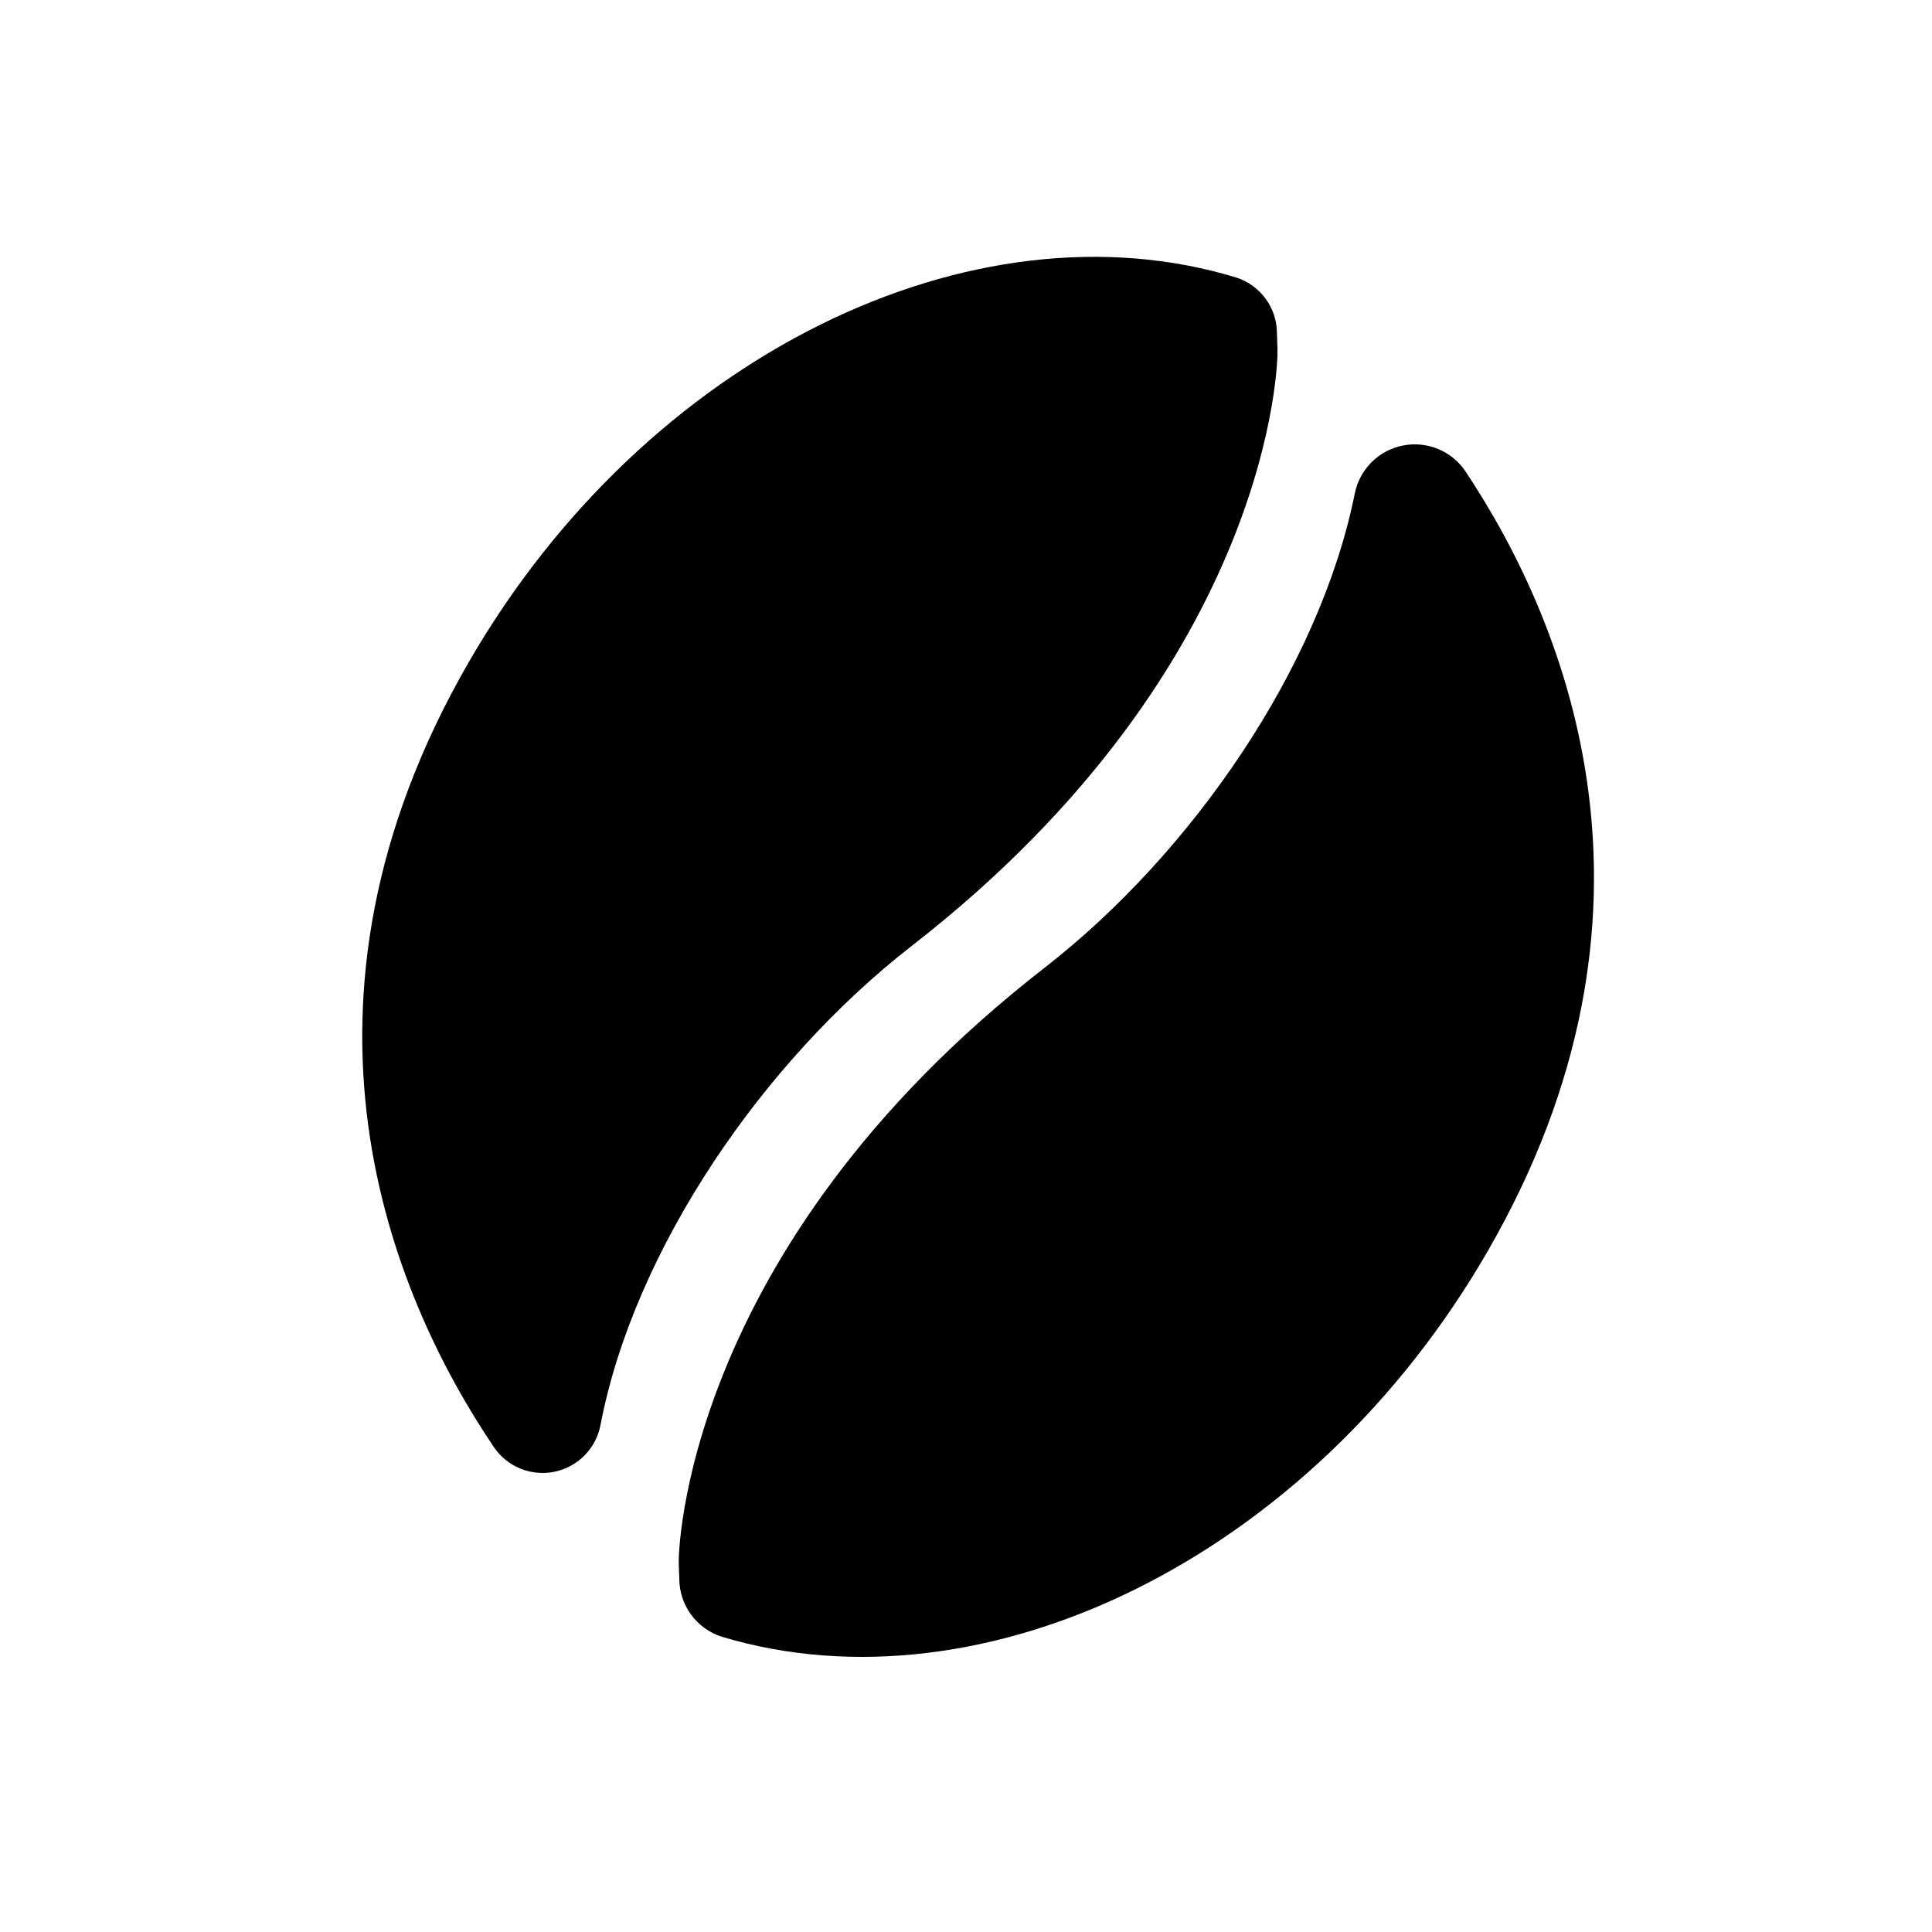
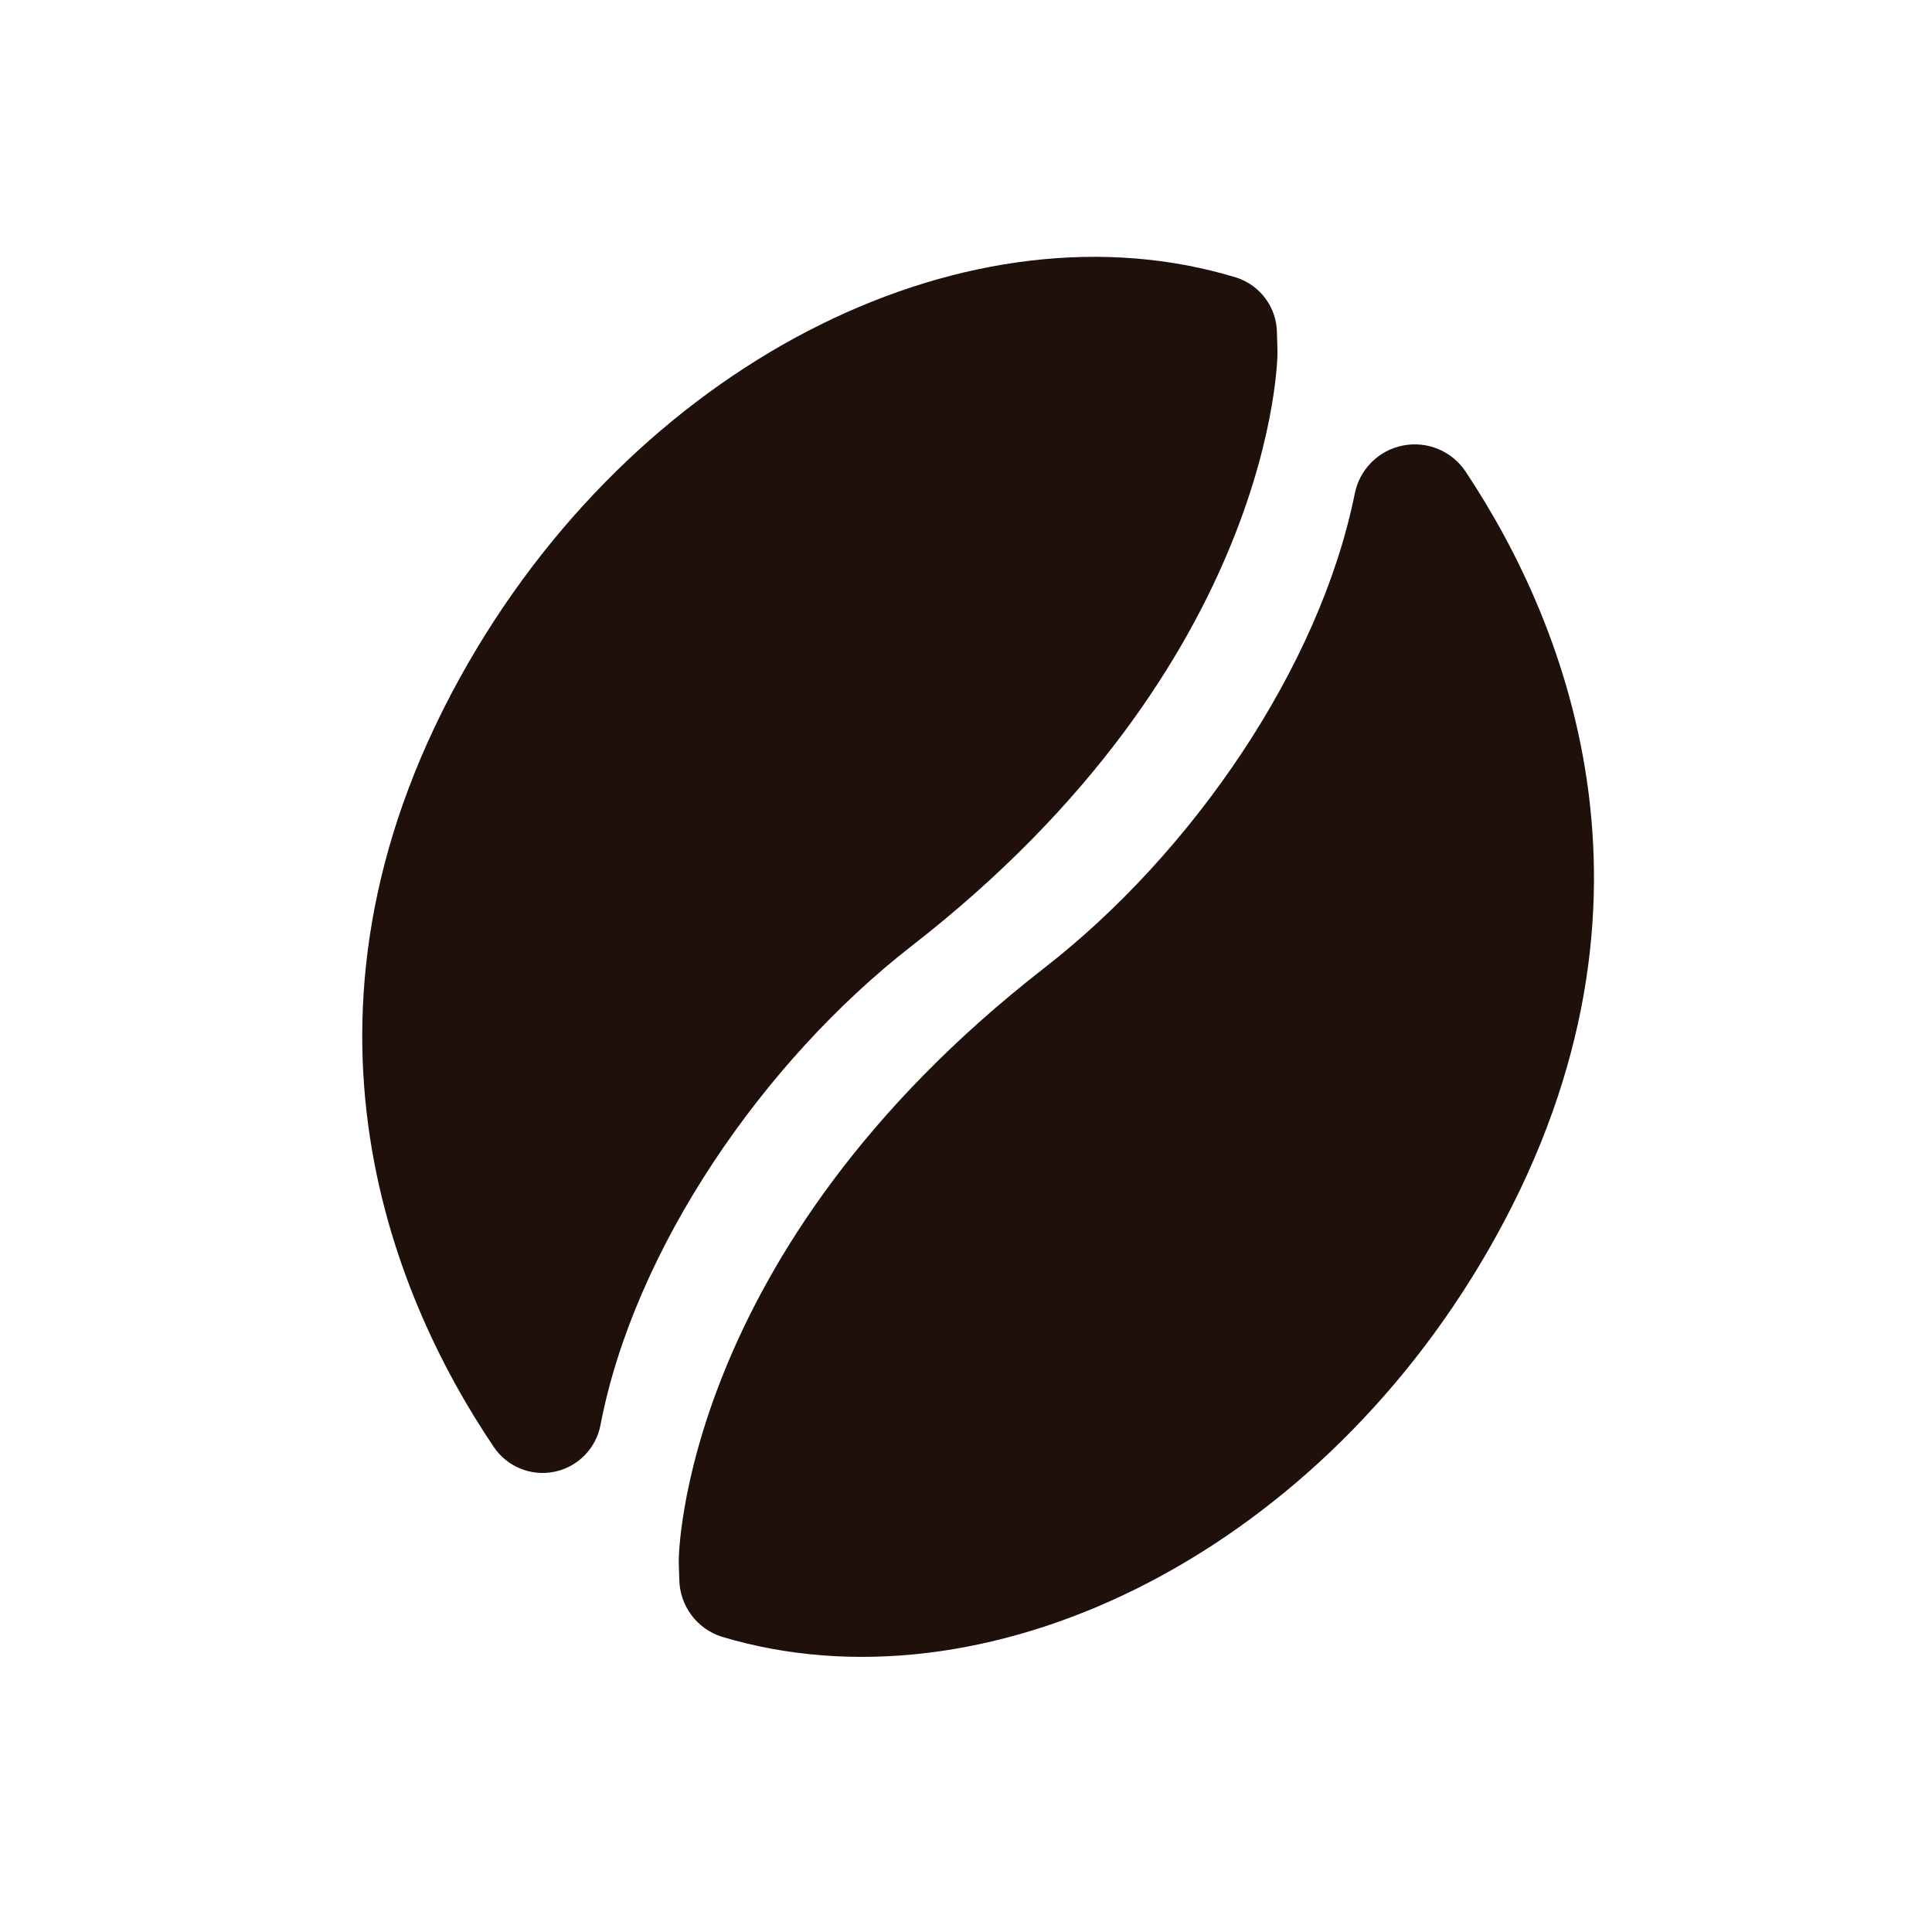
- <svg xmlns="http://www.w3.org/2000/svg" fill="#000000" width="800px" height="800px" viewBox="0 0 64 64" version="1.1" xml:space="preserve" style="fill-rule:evenodd;clip-rule:evenodd;stroke-linejoin:round;stroke-miterlimit:2;">
+ <svg xmlns="http://www.w3.org/2000/svg" fill="#1f100b" width="800px" height="800px" viewBox="0 0 64 64" version="1.1" xml:space="preserve" style="fill-rule:evenodd;clip-rule:evenodd;stroke-linejoin:round;stroke-miterlimit:2;">
  <g transform="matrix(1,0,0,1,-1152,-256)">
    <rect id="Icons" x="0" y="0" width="1280" height="800" style="fill:none;" />
    <g id="Icons1">
      <g id="Strike">
            </g>
      <g id="H1">
            </g>
      <g id="H2">
            </g>
      <g id="H3">
            </g>
      <g id="list-ul">
            </g>
      <g id="hamburger-1">
            </g>
      <g id="hamburger-2">
            </g>
      <g id="list-ol">
            </g>
      <g id="list-task">
            </g>
      <g id="trash">
            </g>
      <g id="vertical-menu">
            </g>
      <g id="horizontal-menu">
            </g>
      <g id="sidebar-2">
            </g>
      <g id="Pen">
            </g>
      <g id="Pen1">
            </g>
      <g id="clock">
            </g>
      <g id="external-link">
            </g>
      <g id="hr">
            </g>
      <g id="info">
            </g>
      <g id="warning">
            </g>
      <g id="plus-circle">
            </g>
      <g id="minus-circle">
            </g>
      <g id="vue">
            </g>
      <g id="cog">
            </g>
      <g id="logo">
            </g>
      <g id="radio-check">
            </g>
      <g id="eye-slash">
            </g>
      <g id="eye">
            </g>
      <g id="toggle-off">
            </g>
      <g id="shredder">
            </g>
      <g id="spinner--loading--dots-">
            </g>
      <g id="react">
            </g>
      <g id="check-selected">
            </g>
      <g id="turn-off">
            </g>
      <g id="code-block">
            </g>
      <g id="user">
            </g>
      <g id="coffee-bean">
            </g>
      <g transform="matrix(0.638317,0.368532,-0.368532,0.638317,785.021,-208.975)">
        <g id="coffee-beans">
          <g id="coffee-bean1">
                    </g>
        </g>
      </g>
      <g id="coffee-bean-filled" transform="matrix(0.866025,0.5,-0.5,0.866025,717.879,-387.292)">
        <g transform="matrix(1,0,0,1,0,-0.699553)">
          <path d="M737.673,328.231C738.494,328.056 739.334,328.427 739.757,329.152C739.955,329.463 740.106,329.722 740.106,329.722C740.106,329.722 745.206,338.581 739.429,352.782C737.079,358.559 736.492,366.083 738.435,371.679C738.697,372.426 738.482,373.258 737.89,373.784C737.298,374.31 736.447,374.426 735.735,374.077C730.192,371.375 722.028,365.058 722.021,352C722.015,340.226 728.812,330.279 737.673,328.231Z" />
        </g>
        <g transform="matrix(-1,0,0,-1,1483.03,703.293)">
          <path d="M737.609,328.246C738.465,328.06 739.344,328.446 739.785,329.203C739.97,329.49 740.106,329.722 740.106,329.722C740.106,329.722 745.206,338.581 739.429,352.782C737.1,358.507 736.503,365.948 738.383,371.527C738.646,372.304 738.415,373.164 737.796,373.703C737.177,374.243 736.294,374.356 735.56,373.989C730.02,371.241 722.028,364.92 722.021,352C722.016,340.255 728.779,330.328 737.609,328.246Z" />
        </g>
      </g>
      <g transform="matrix(0.638317,0.368532,-0.368532,0.638317,913.062,-208.975)">
        <g id="coffee-beans-filled">
          <g id="coffee-bean2">
                    </g>
        </g>
      </g>
      <g id="clipboard">
            </g>
      <g transform="matrix(1,0,0,1,128.011,1.35415)">
        <g id="clipboard-paste">
                </g>
      </g>
      <g id="clipboard-copy">
            </g>
      <g id="Layer1">
            </g>
    </g>
  </g>
</svg>
